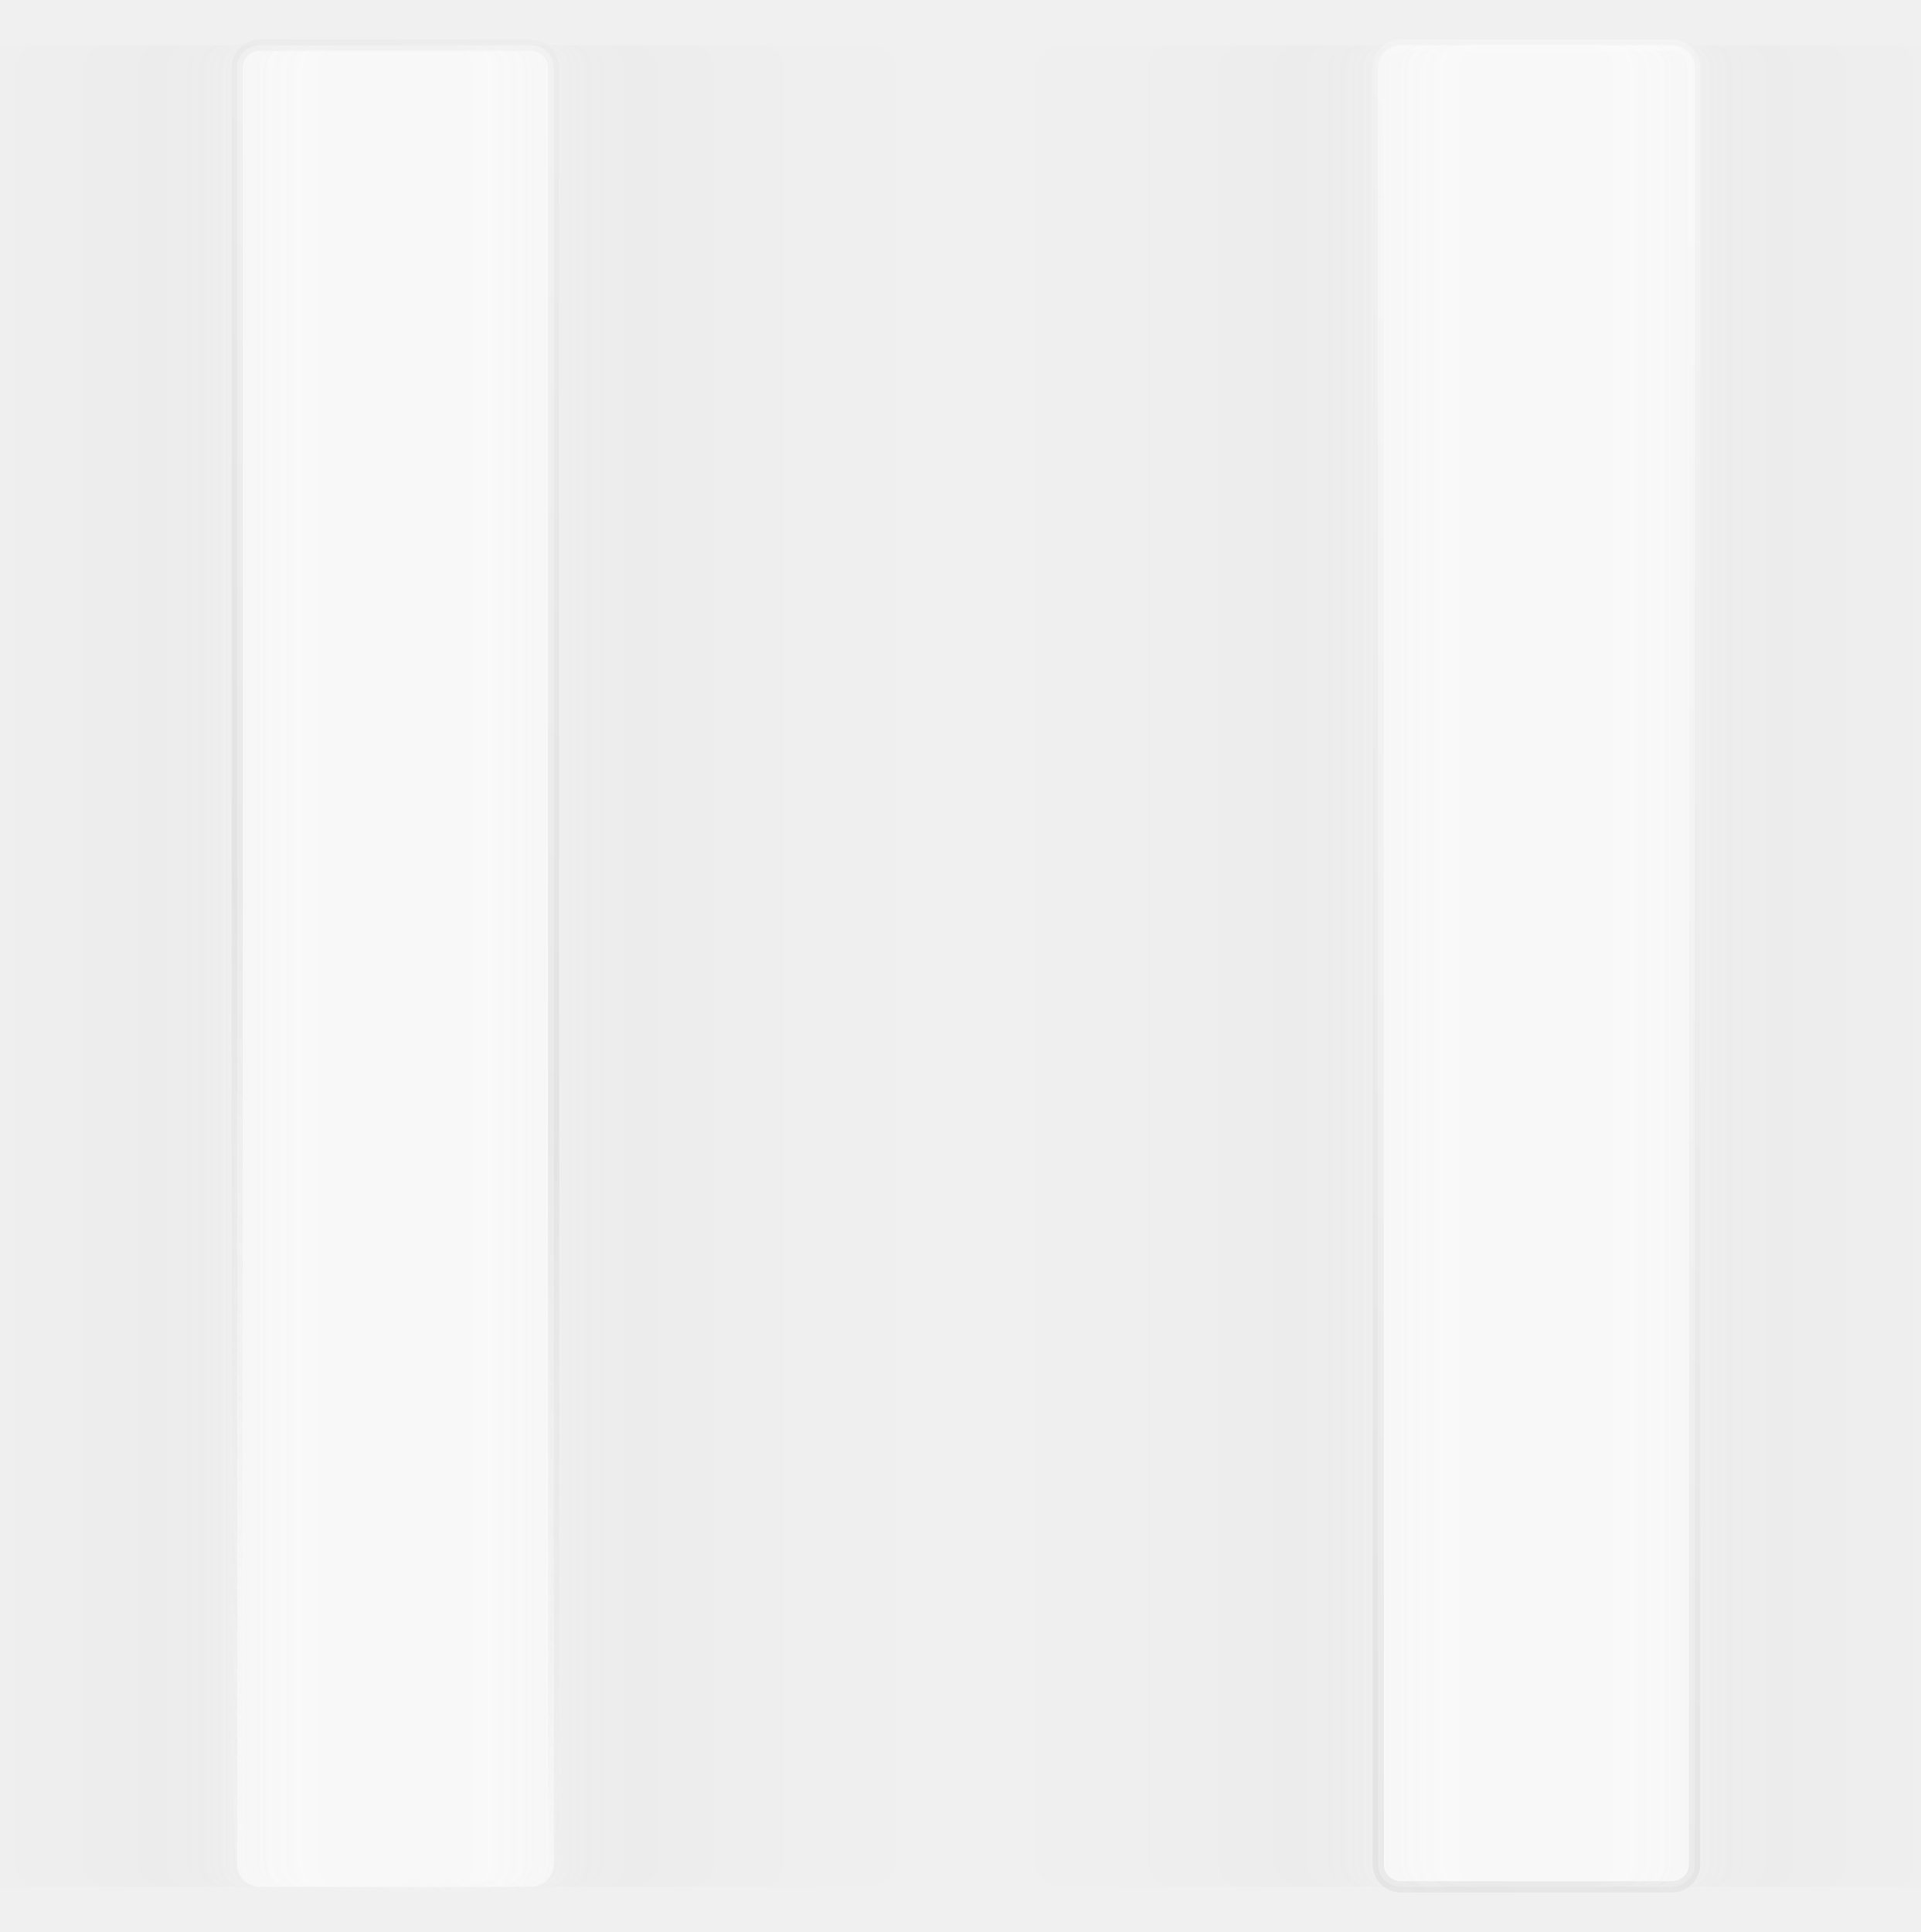
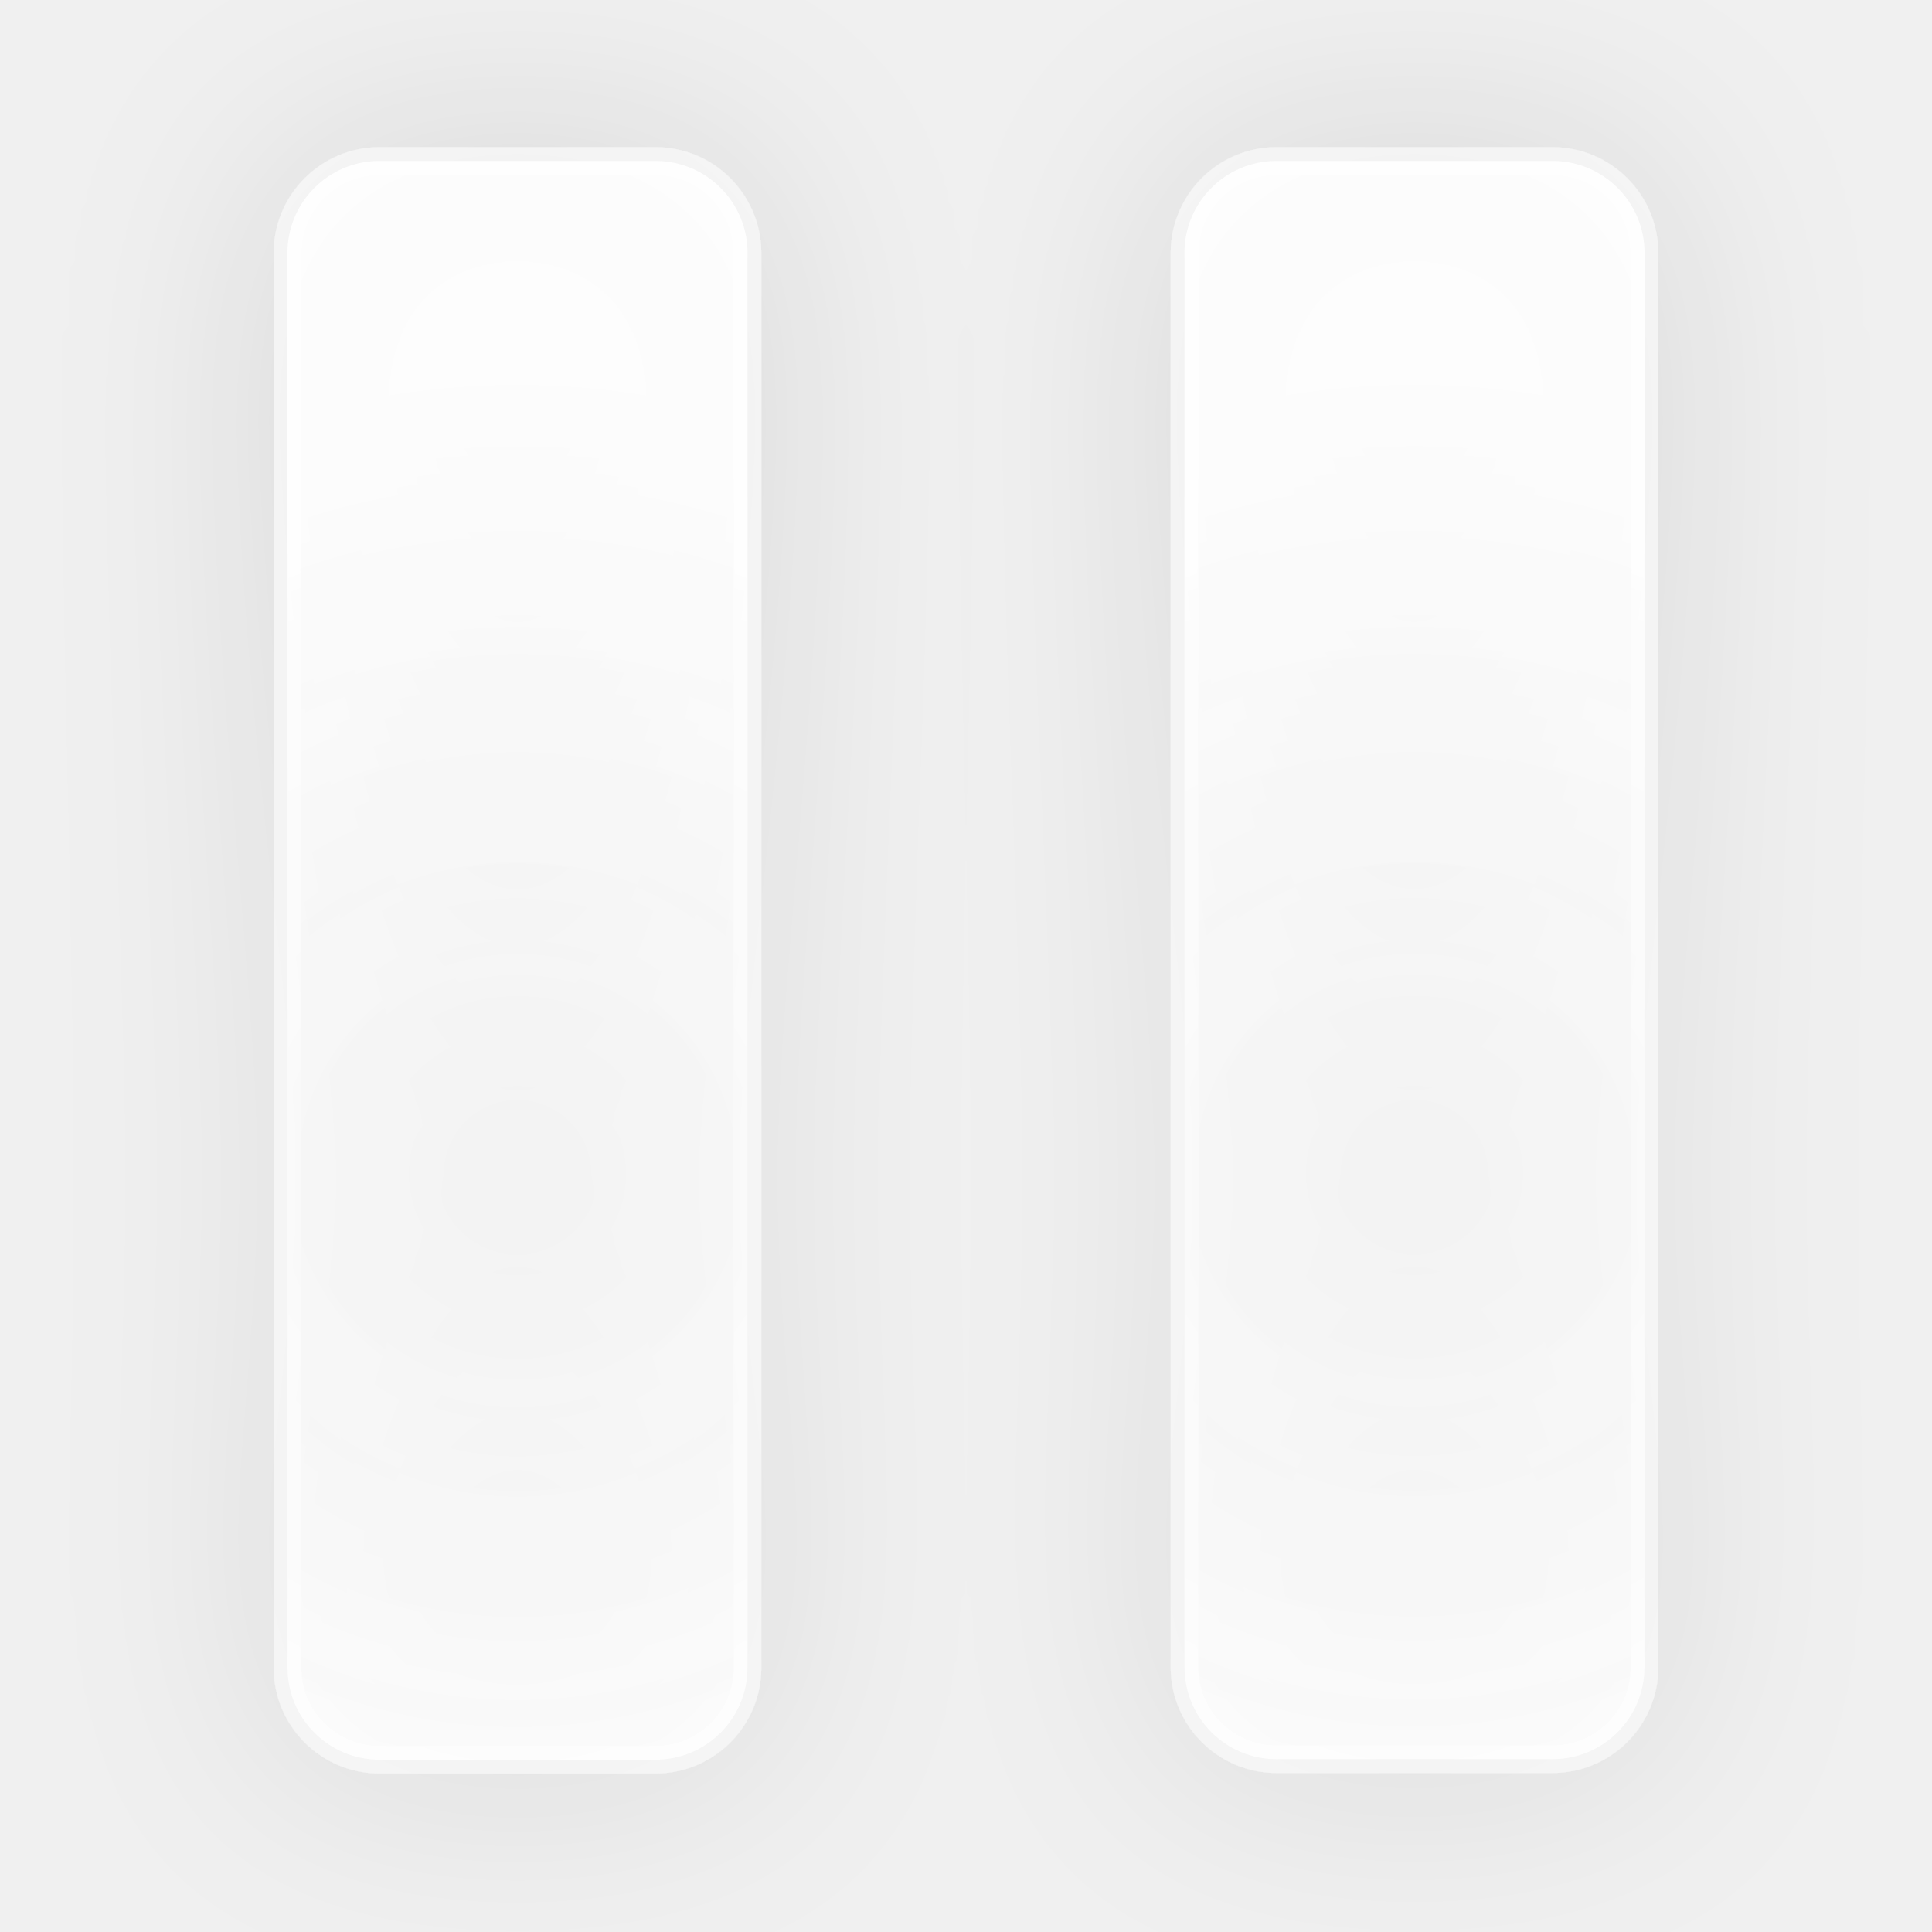
- <svg xmlns="http://www.w3.org/2000/svg" width="170px" height="171px" viewBox="0 0 170 171" version="1.1">
+ <svg xmlns="http://www.w3.org/2000/svg" width="84px" height="84px" viewBox="0 0 84 84" version="1.1">
  <defs>
-     <filter x="-51.2%" y="-40.5%" width="202.3%" height="181.0%" filterUnits="objectBoundingBox" id="filter-1">
-       <feGaussianBlur stdDeviation="22 0" in="SourceGraphic" />
+     <filter x="-105.0%" y="-30.0%" width="310.0%" height="160.0%" filterUnits="objectBoundingBox" id="filter-1">
+       <feOffset dx="0" dy="0" in="SourceAlpha" result="shadowOffsetOuter1" />
+       <feGaussianBlur stdDeviation="5" in="shadowOffsetOuter1" result="shadowBlurOuter1" />
+       <feColorMatrix values="0 0 0 0 0   0 0 0 0 0   0 0 0 0 0  0 0 0 0.123 0" type="matrix" in="shadowBlurOuter1" result="shadowMatrixOuter1" />
+       <feMerge>
+         <feMergeNode in="shadowMatrixOuter1" />
+         <feMergeNode in="SourceGraphic" />
+       </feMerge>
    </filter>
-     <filter x="-7.0%" y="-5.5%" width="114.0%" height="111.0%" filterUnits="objectBoundingBox" id="filter-2">
-       <feGaussianBlur stdDeviation="3 0" in="SourceGraphic" />
+     <radialGradient cx="50%" cy="64.528%" fx="50%" fy="64.528%" r="169.187%" gradientTransform="translate(0.5,0.645281),scale(1,0.287741),rotate(90),translate(-0.5,-0.645281)" id="radialGradient-2">
+       <stop stop-color="#FFFFFF" stop-opacity="0.11" offset="2.098%" />
+       <stop stop-color="#FFFFFF" stop-opacity="0.228" offset="53.877%" />
+       <stop stop-color="#FFFFFF" stop-opacity="0.54" offset="100%" />
+     </radialGradient>
+     <radialGradient cx="50%" cy="63.339%" fx="50%" fy="63.339%" r="175.2%" gradientTransform="translate(0.5,0.633386),scale(1,0.287741),rotate(90),translate(-0.5,-0.633386)" id="radialGradient-3">
+       <stop stop-color="#FFFFFF" stop-opacity="0.329" offset="0%" />
+       <stop stop-color="#FFFFFF" stop-opacity="0.574" offset="53.877%" />
+       <stop stop-color="#FFFFFF" stop-opacity="0.764" offset="100%" />
+     </radialGradient>
+     <filter x="-105.0%" y="-30.0%" width="310.0%" height="160.0%" filterUnits="objectBoundingBox" id="filter-4">
+       <feOffset dx="0" dy="0" in="SourceAlpha" result="shadowOffsetOuter1" />
+       <feGaussianBlur stdDeviation="5" in="shadowOffsetOuter1" result="shadowBlurOuter1" />
+       <feColorMatrix values="0 0 0 0 0   0 0 0 0 0   0 0 0 0 0  0 0 0 0.123 0" type="matrix" in="shadowBlurOuter1" result="shadowMatrixOuter1" />
+       <feMerge>
+         <feMergeNode in="shadowMatrixOuter1" />
+         <feMergeNode in="SourceGraphic" />
+       </feMerge>
    </filter>
-     <linearGradient x1="74.829%" y1="-9.882%" x2="0%" y2="100%" id="linearGradient-3">
-       <stop stop-color="#FFFFFF" offset="0%" />
-       <stop stop-color="#C2C2C2" offset="65.089%" />
-       <stop stop-color="#DBDBDB" stop-opacity="0.745" offset="80.804%" />
-       <stop stop-color="#FFFFFF" stop-opacity="0" offset="100%" />
-     </linearGradient>
+     <radialGradient cx="50%" cy="64.528%" fx="50%" fy="64.528%" r="169.134%" gradientTransform="translate(0.5,0.645281),scale(1,0.287831),rotate(90),translate(-0.5,-0.645281)" id="radialGradient-5">
+       <stop stop-color="#FFFFFF" stop-opacity="0.11" offset="2.098%" />
+       <stop stop-color="#FFFFFF" stop-opacity="0.228" offset="53.877%" />
+       <stop stop-color="#FFFFFF" stop-opacity="0.54" offset="100%" />
+     </radialGradient>
+     <radialGradient cx="50%" cy="63.339%" fx="50%" fy="63.339%" r="175.146%" gradientTransform="translate(0.5,0.633386),scale(1,0.287831),rotate(90),translate(-0.5,-0.633386)" id="radialGradient-6">
+       <stop stop-color="#FFFFFF" stop-opacity="0.329" offset="0%" />
+       <stop stop-color="#FFFFFF" stop-opacity="0.574" offset="53.877%" />
+       <stop stop-color="#FFFFFF" stop-opacity="0.764" offset="100%" />
+     </radialGradient>
  </defs>
-   <g id="player/icon/pause" stroke="none" stroke-width="1" fill="none" fill-rule="evenodd" opacity="0.9">
-     <g id="icon-pause" transform="translate(21, 4)">
-       <path d="M2,0 L26,0 C27.105,-2.02906125e-16 28,0.895 28,2 L28,161 C28,162.105 27.105,163 26,163 L2,163 C0.895,163 1.3527075e-16,162.105 0,161 L0,2 C-1.3527075e-16,0.895 0.895,2.02906125e-16 2,0 Z M103,0 L127,0 C128.105,-2.02906125e-16 129,0.895 129,2 L129,161 C129,162.105 128.105,163 127,163 L103,163 C101.895,163 101,162.105 101,161 L101,2 C101,0.895 101.895,2.02906125e-16 103,0 Z" id="Combined-Shape" fill="#FFFFFF" opacity="0.37" />
-       <path d="M2,0 L26,0 C27.105,-2.02906125e-16 28,0.895 28,2 L28,161 C28,162.105 27.105,163 26,163 L2,163 C0.895,163 1.3527075e-16,162.105 0,161 L0,2 C-1.3527075e-16,0.895 0.895,2.02906125e-16 2,0 Z M103,0 L127,0 C128.105,-2.02906125e-16 129,0.895 129,2 L129,161 C129,162.105 128.105,163 127,163 L103,163 C101.895,163 101,162.105 101,161 L101,2 C101,0.895 101.895,2.02906125e-16 103,0 Z" id="Combined-Shape" fill="#000000" opacity="0.05" style="mix-blend-mode: overlay;" filter="url(#filter-1)" />
-       <path d="M2,0 L26,0 C27.105,-2.02906125e-16 28,0.895 28,2 L28,161 C28,162.105 27.105,163 26,163 L2,163 C0.895,163 1.3527075e-16,162.105 0,161 L0,2 C-1.3527075e-16,0.895 0.895,2.02906125e-16 2,0 Z M103,0 L127,0 C128.105,-2.02906125e-16 129,0.895 129,2 L129,161 C129,162.105 128.105,163 127,163 L103,163 C101.895,163 101,162.105 101,161 L101,2 C101,0.895 101.895,2.02906125e-16 103,0 Z" id="Combined-Shape" fill="#FFFFFF" opacity="0.5" style="mix-blend-mode: overlay;" filter="url(#filter-2)" />
-       <path d="M2,0 L26,0 C27.105,-2.02906125e-16 28,0.895 28,2 L28,161 C28,162.105 27.105,163 26,163 L2,163 C0.895,163 1.3527075e-16,162.105 0,161 L0,2 C-1.3527075e-16,0.895 0.895,2.02906125e-16 2,0 Z M103,0 L127,0 C128.105,-2.02906125e-16 129,0.895 129,2 L129,161 C129,162.105 128.105,163 127,163 L103,163 C101.895,163 101,162.105 101,161 L101,2 C101,0.895 101.895,2.02906125e-16 103,0 Z" id="Combined-Shape" fill-opacity="0.33" fill="#FFFFFF" opacity="0.55" />
-       <path d="M2,0 L26,0 C27.105,-2.02906125e-16 28,0.895 28,2 L28,161 C28,162.105 27.105,163 26,163 L2,163 C0.895,163 1.3527075e-16,162.105 0,161 L0,2 C-1.3527075e-16,0.895 0.895,2.02906125e-16 2,0 Z M103,0 L127,0 C128.105,-2.02906125e-16 129,0.895 129,2 L129,161 C129,162.105 128.105,163 127,163 L103,163 C101.895,163 101,162.105 101,161 L101,2 C101,0.895 101.895,2.02906125e-16 103,0 Z" id="Combined-Shape" stroke="url(#linearGradient-3)" opacity="0.28" />
+   <g id="Play-Button-/-Playing-View-Huge-Button-/-Pause" stroke="none" stroke-width="1" fill="none" fill-rule="evenodd">
+     <g id="Group" filter="url(#filter-1)" transform="translate(12.5, 7)">
+       <rect id="Rectangle" fill="url(#radialGradient-2)" x="0" y="0" width="20" height="69.507" rx="4" />
+       <rect id="Rectangle" stroke-opacity="0.437" stroke="#FFFFFF" stroke-width="1.2" fill="url(#radialGradient-3)" x="0" y="0" width="20" height="69.507" rx="4" />
+     </g>
+     <g id="Group" filter="url(#filter-4)" transform="translate(51.5, 7)">
+       <rect id="Rectangle" fill="url(#radialGradient-5)" x="0" y="0" width="20" height="69.485" rx="4" />
+       <rect id="Rectangle" stroke-opacity="0.437" stroke="#FFFFFF" stroke-width="1.2" fill="url(#radialGradient-6)" x="0" y="0" width="20" height="69.485" rx="4" />
    </g>
  </g>
</svg>
